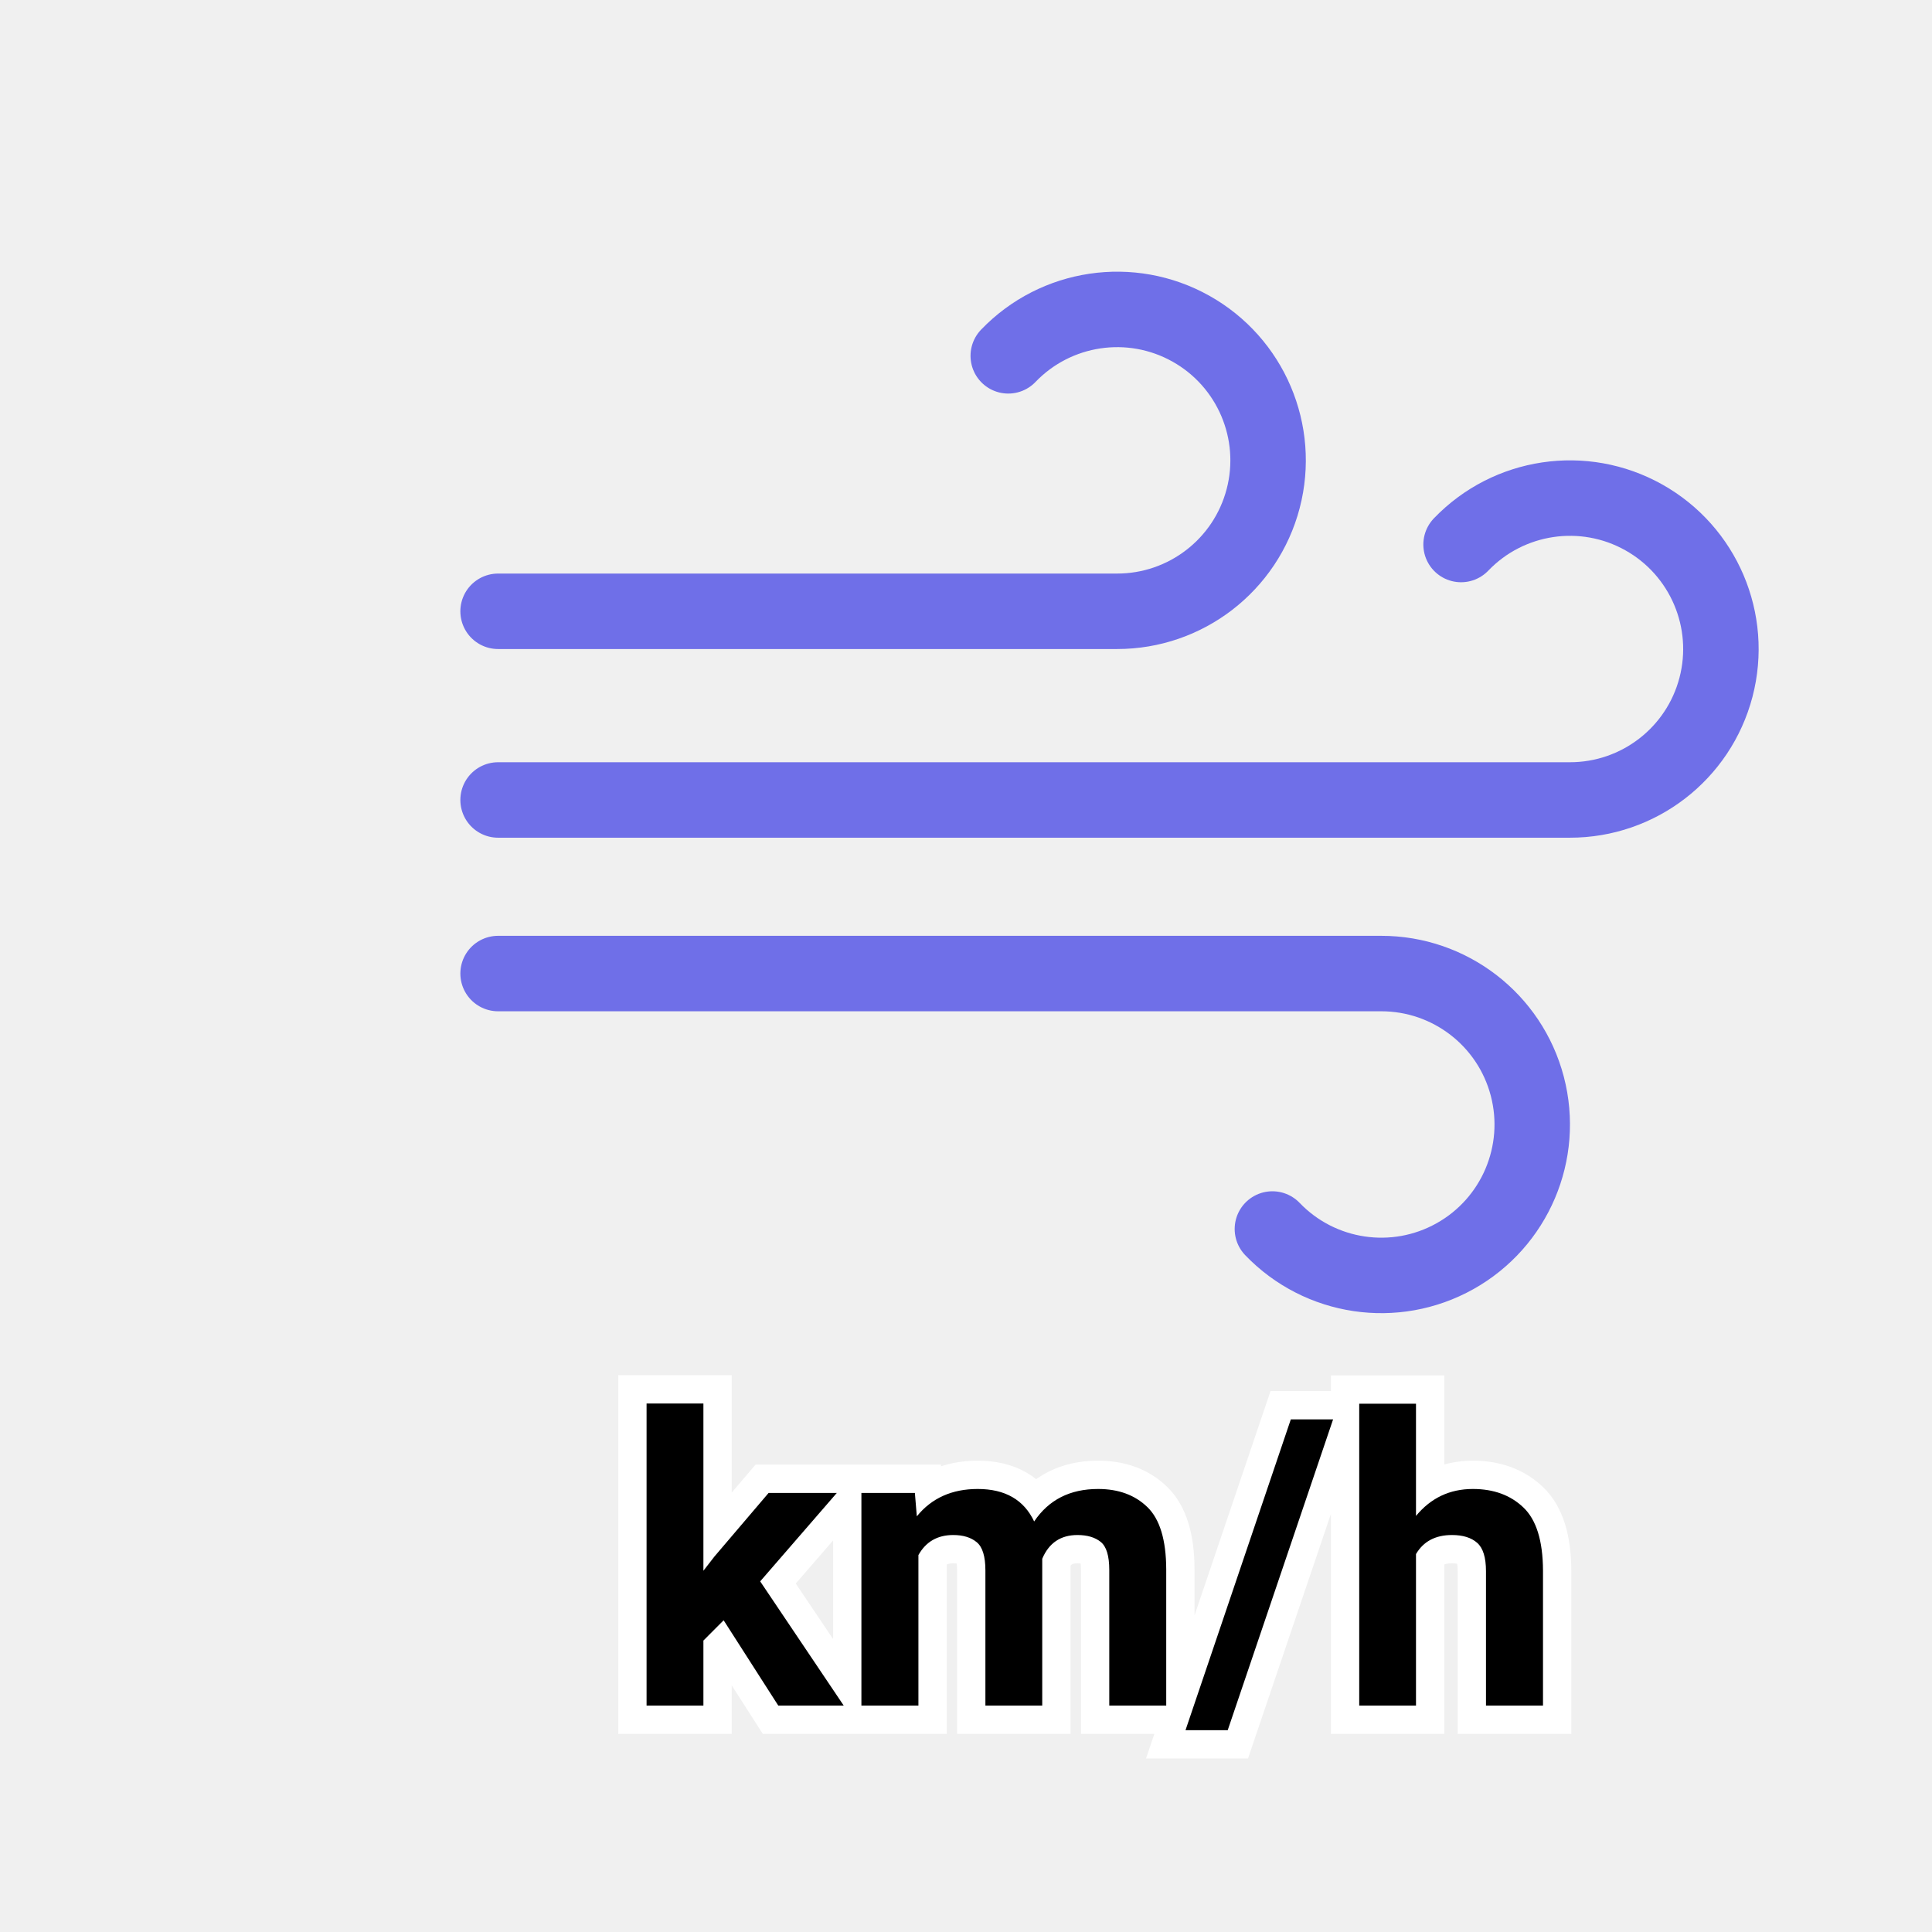
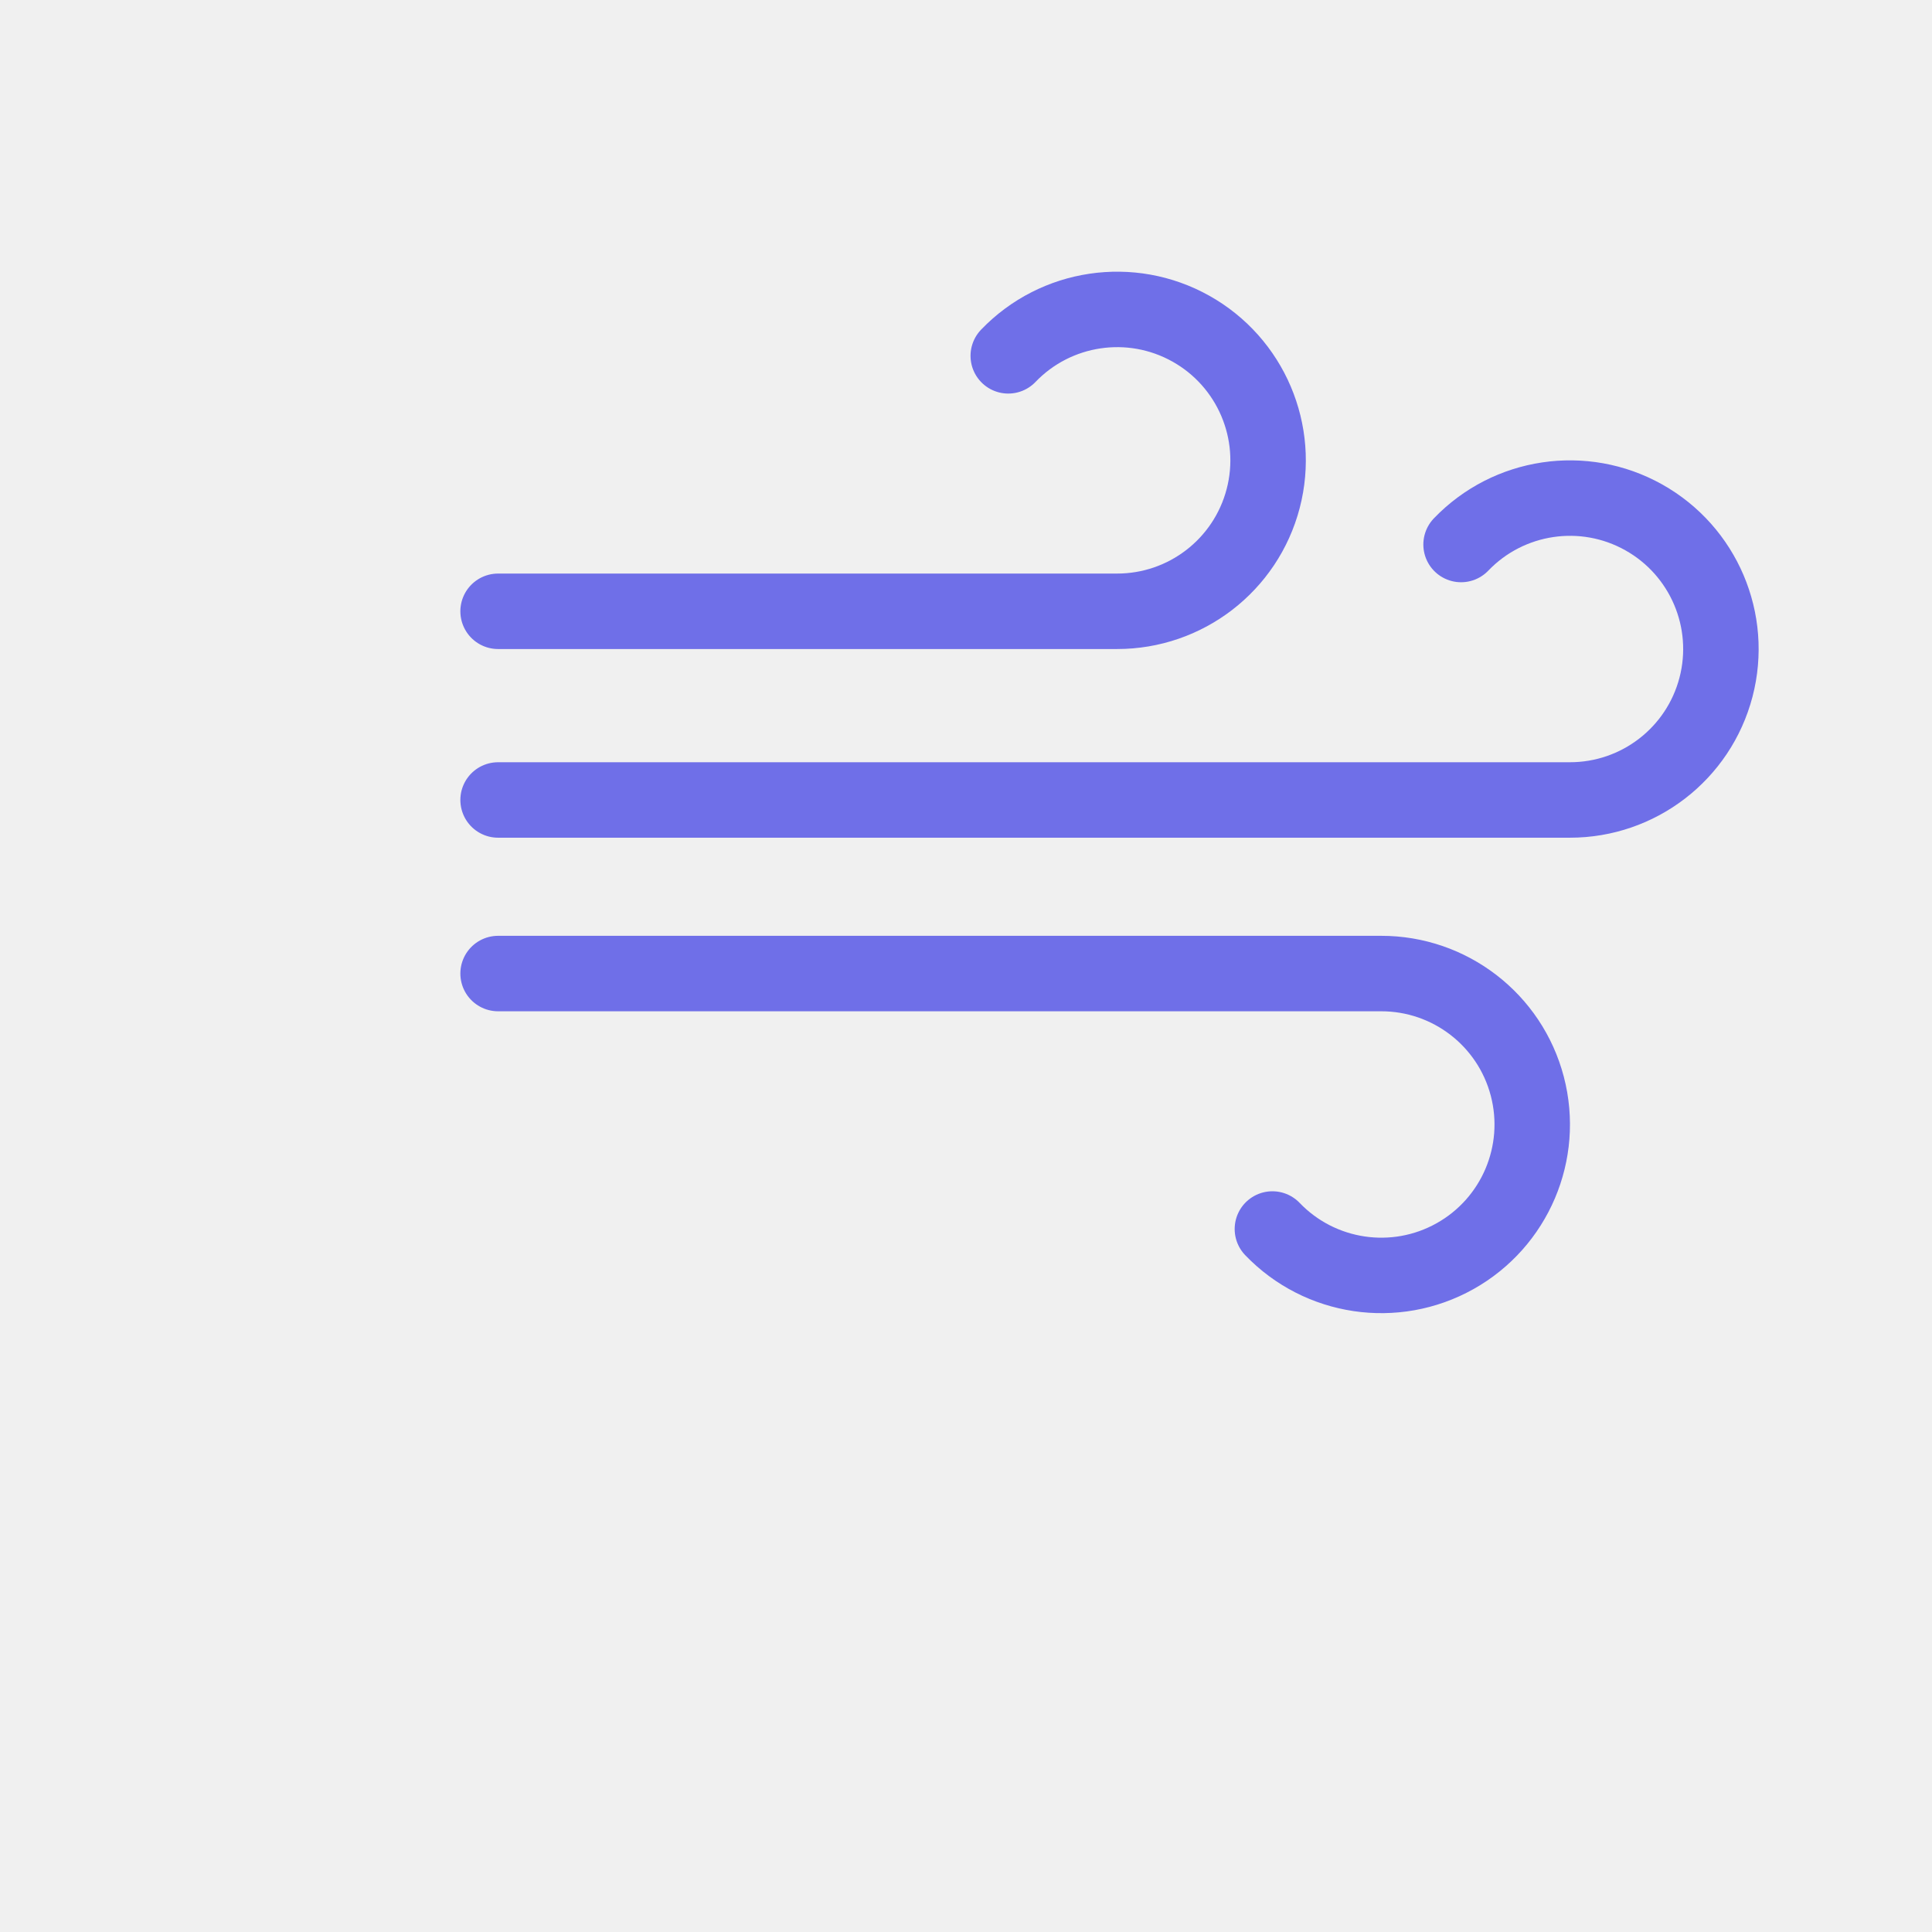
<svg xmlns="http://www.w3.org/2000/svg" viewBox="0 0 512 512">
  <path fill="none" stroke="#6f6fe8" stroke-linecap="round" stroke-miterlimit="10" stroke-width="20" d="M267.2 24.3A40 40 0 11296 92H132" transform="translate(0 70)" />
  <path fill="none" stroke="#6f6fe8" stroke-linecap="round" stroke-miterlimit="10" stroke-width="20" d="M267.2 24.3A40 40 0 11296 92H12" transform="translate(120 120)" />
  <path fill="none" stroke="#6f6fe8" stroke-linecap="round" stroke-miterlimit="10" stroke-width="20" d="M267.2 24.3A40 40 0 11296 92H62" transform="translate(70 350) scale(1, -1)" />
-   <text x="290" y="452" fill="black" font-size="106.667px" font-weight="bold" font-family="Roboto" text-anchor="middle" stroke="white" stroke-width="15" paint-order="stroke">
-     km/h
-   </text>
</svg>
